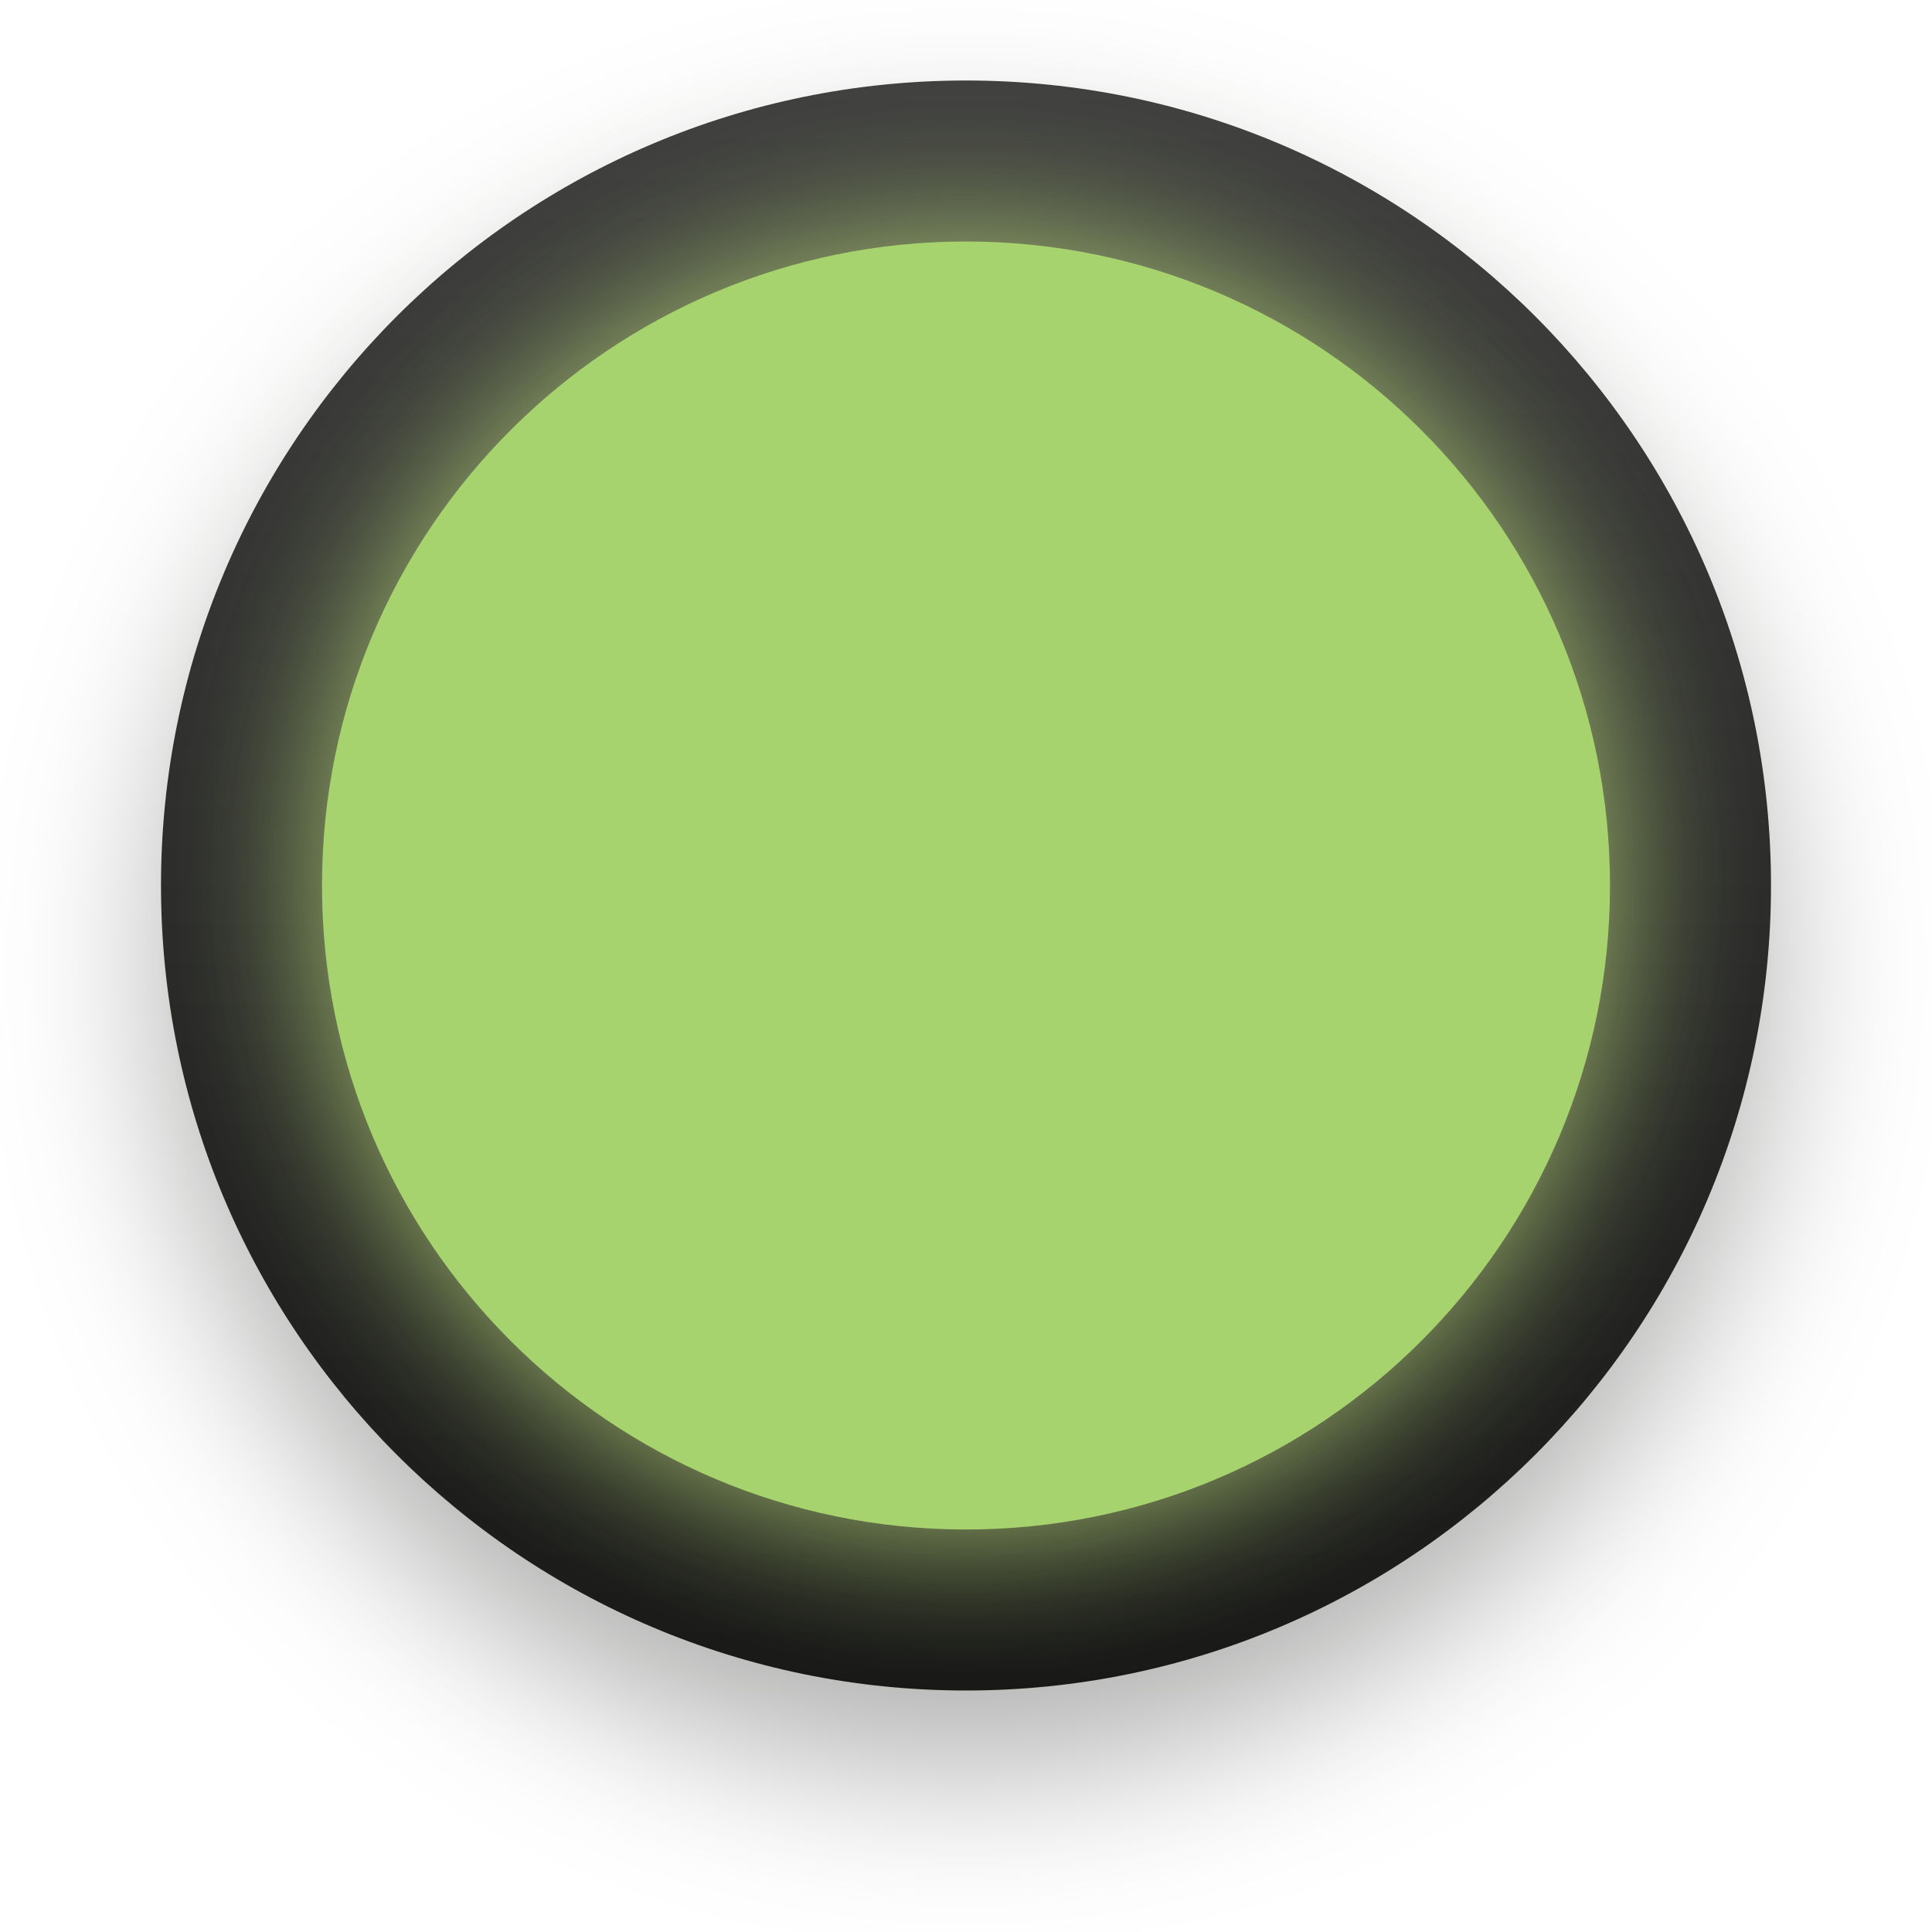
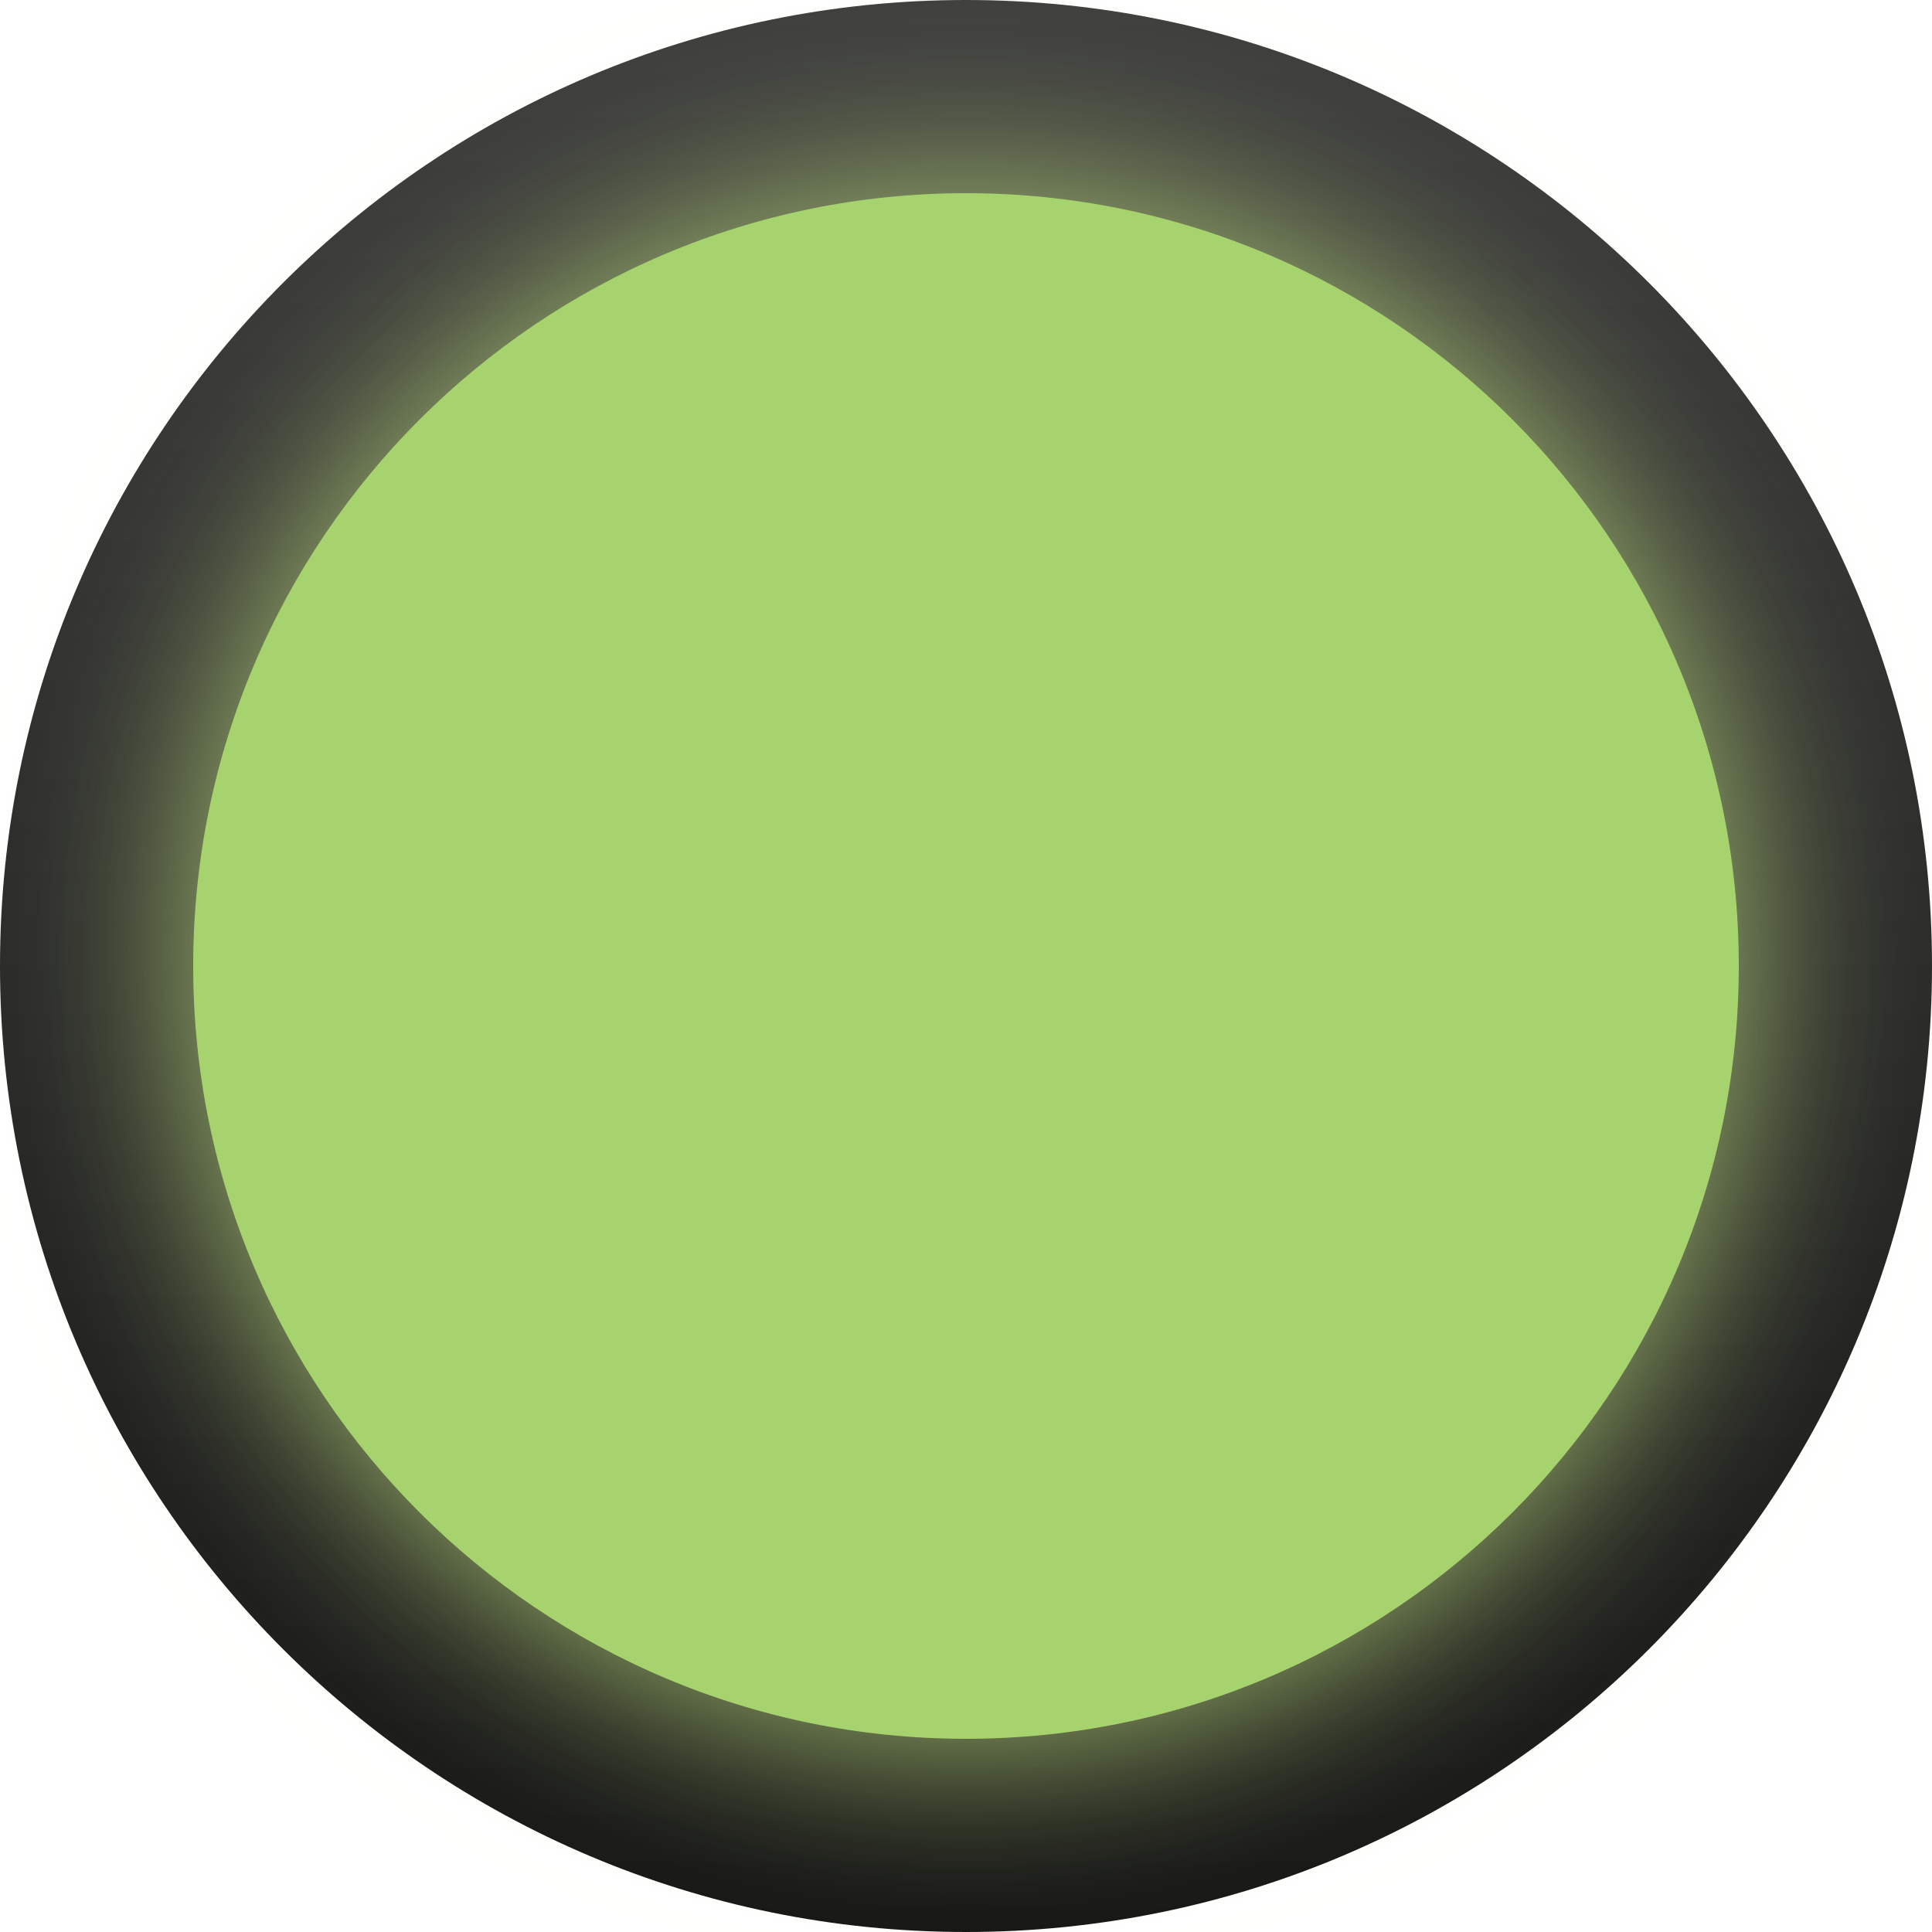
- <svg xmlns="http://www.w3.org/2000/svg" width="24" height="24" viewBox="0 0 24 24" fill="none">
+ <svg xmlns="http://www.w3.org/2000/svg" width="20" height="20" viewBox="0 0 20 20" fill="none">
+   <circle cx="10" cy="10" r="10" fill="url(#paint0_linear)" />
  <g filter="url(#filter0_d)">
-     <circle cx="12" cy="11" r="10" fill="url(#paint0_linear)" />
-   </g>
-   <g filter="url(#filter1_d)">
-     <circle cx="12" cy="11" r="8" fill="#A7D36F" />
+     <circle cx="10" cy="10" r="8" fill="#A7D36F" />
  </g>
  <defs>
-     <filter id="filter0_d" x="0" y="0" width="24" height="24" filterUnits="userSpaceOnUse" color-interpolation-filters="sRGB">
-       <feFlood flood-opacity="0" result="BackgroundImageFix" />
-       <feColorMatrix in="SourceAlpha" type="matrix" values="0 0 0 0 0 0 0 0 0 0 0 0 0 0 0 0 0 0 127 0" />
-       <feOffset dy="1" />
-       <feGaussianBlur stdDeviation="1" />
-       <feColorMatrix type="matrix" values="0 0 0 0 0 0 0 0 0 0 0 0 0 0 0 0 0 0 0.3 0" />
-       <feBlend mode="normal" in2="BackgroundImageFix" result="effect1_dropShadow" />
-       <feBlend mode="normal" in="SourceGraphic" in2="effect1_dropShadow" result="shape" />
-     </filter>
-     <filter id="filter1_d" x="2" y="1" width="20" height="20" filterUnits="userSpaceOnUse" color-interpolation-filters="sRGB">
+     <filter id="filter0_d" x="0" y="0" width="20" height="20" filterUnits="userSpaceOnUse" color-interpolation-filters="sRGB">
      <feFlood flood-opacity="0" result="BackgroundImageFix" />
      <feColorMatrix in="SourceAlpha" type="matrix" values="0 0 0 0 0 0 0 0 0 0 0 0 0 0 0 0 0 0 127 0" />
      <feOffset />
      <feGaussianBlur stdDeviation="1" />
      <feColorMatrix type="matrix" values="0 0 0 0 0.675 0 0 0 0 0.78 0 0 0 0 0.459 0 0 0 1 0" />
      <feBlend mode="normal" in2="BackgroundImageFix" result="effect1_dropShadow" />
      <feBlend mode="normal" in="SourceGraphic" in2="effect1_dropShadow" result="shape" />
    </filter>
-     <linearGradient id="paint0_linear" x1="12" y1="1" x2="12" y2="21" gradientUnits="userSpaceOnUse">
+     <linearGradient id="paint0_linear" x1="10" y1="0" x2="10" y2="20" gradientUnits="userSpaceOnUse">
      <stop stop-color="#3F3F3F" />
      <stop offset="1" stop-color="#161616" />
    </linearGradient>
  </defs>
</svg>
